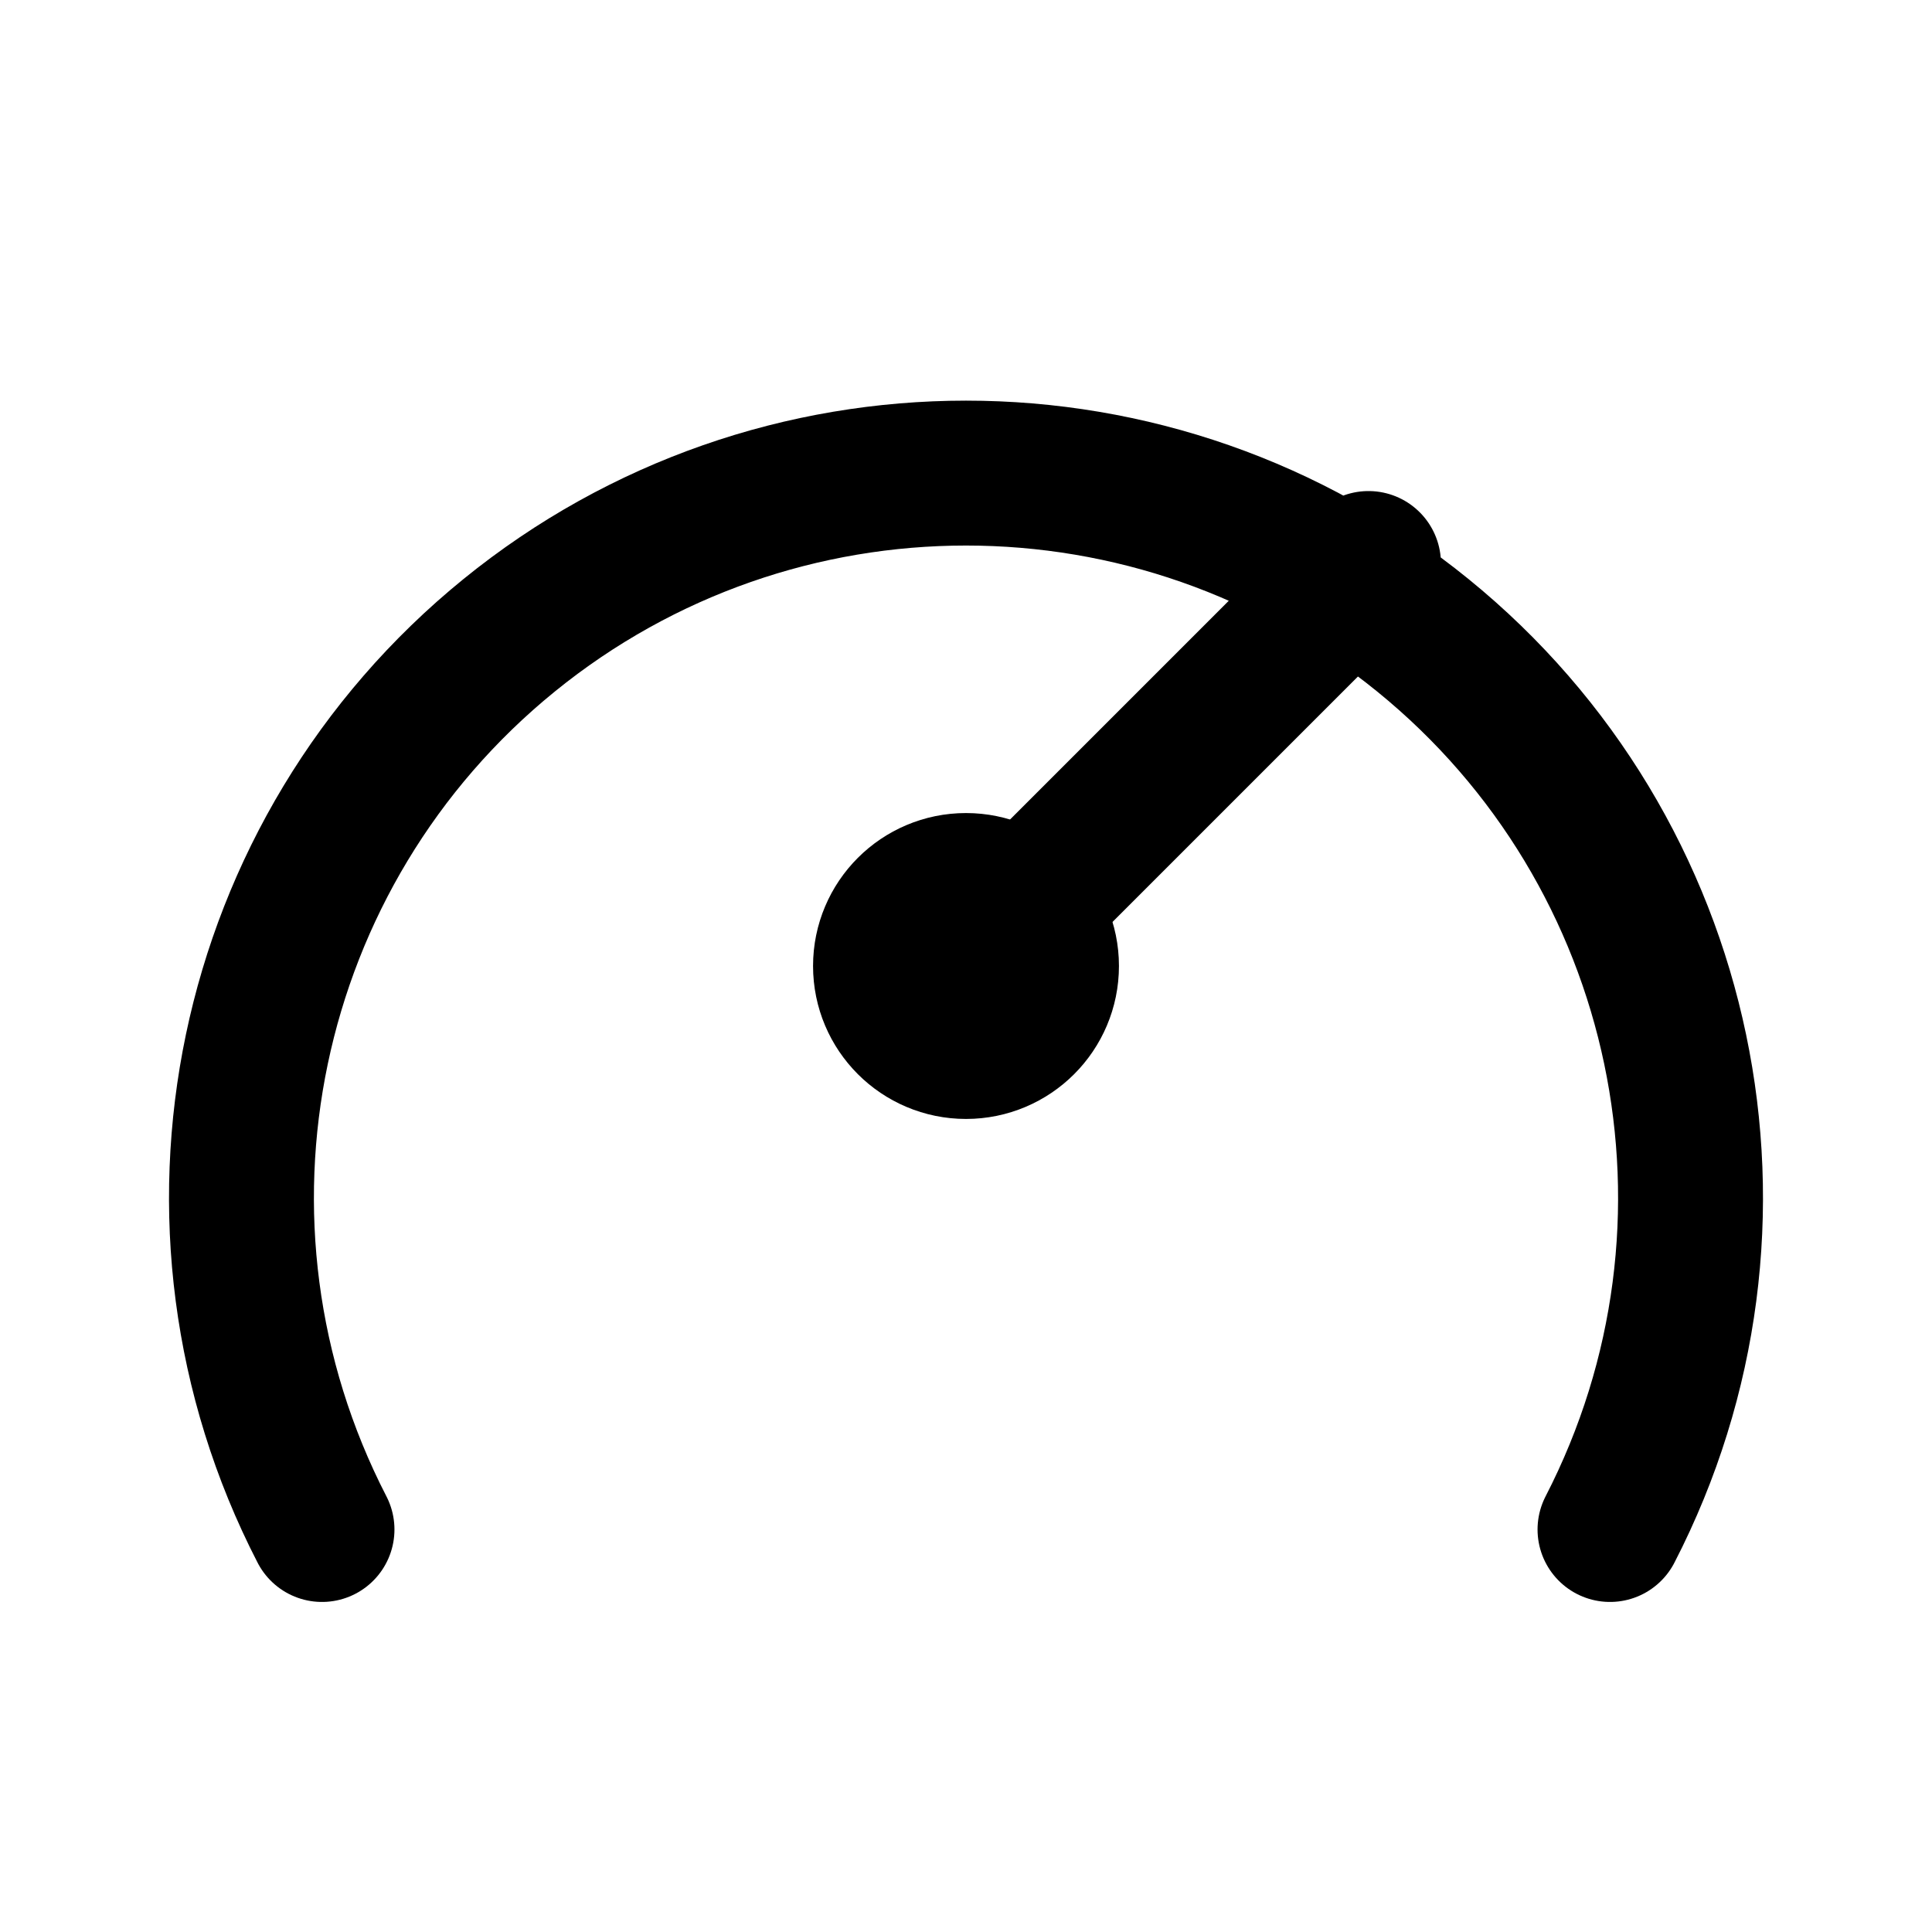
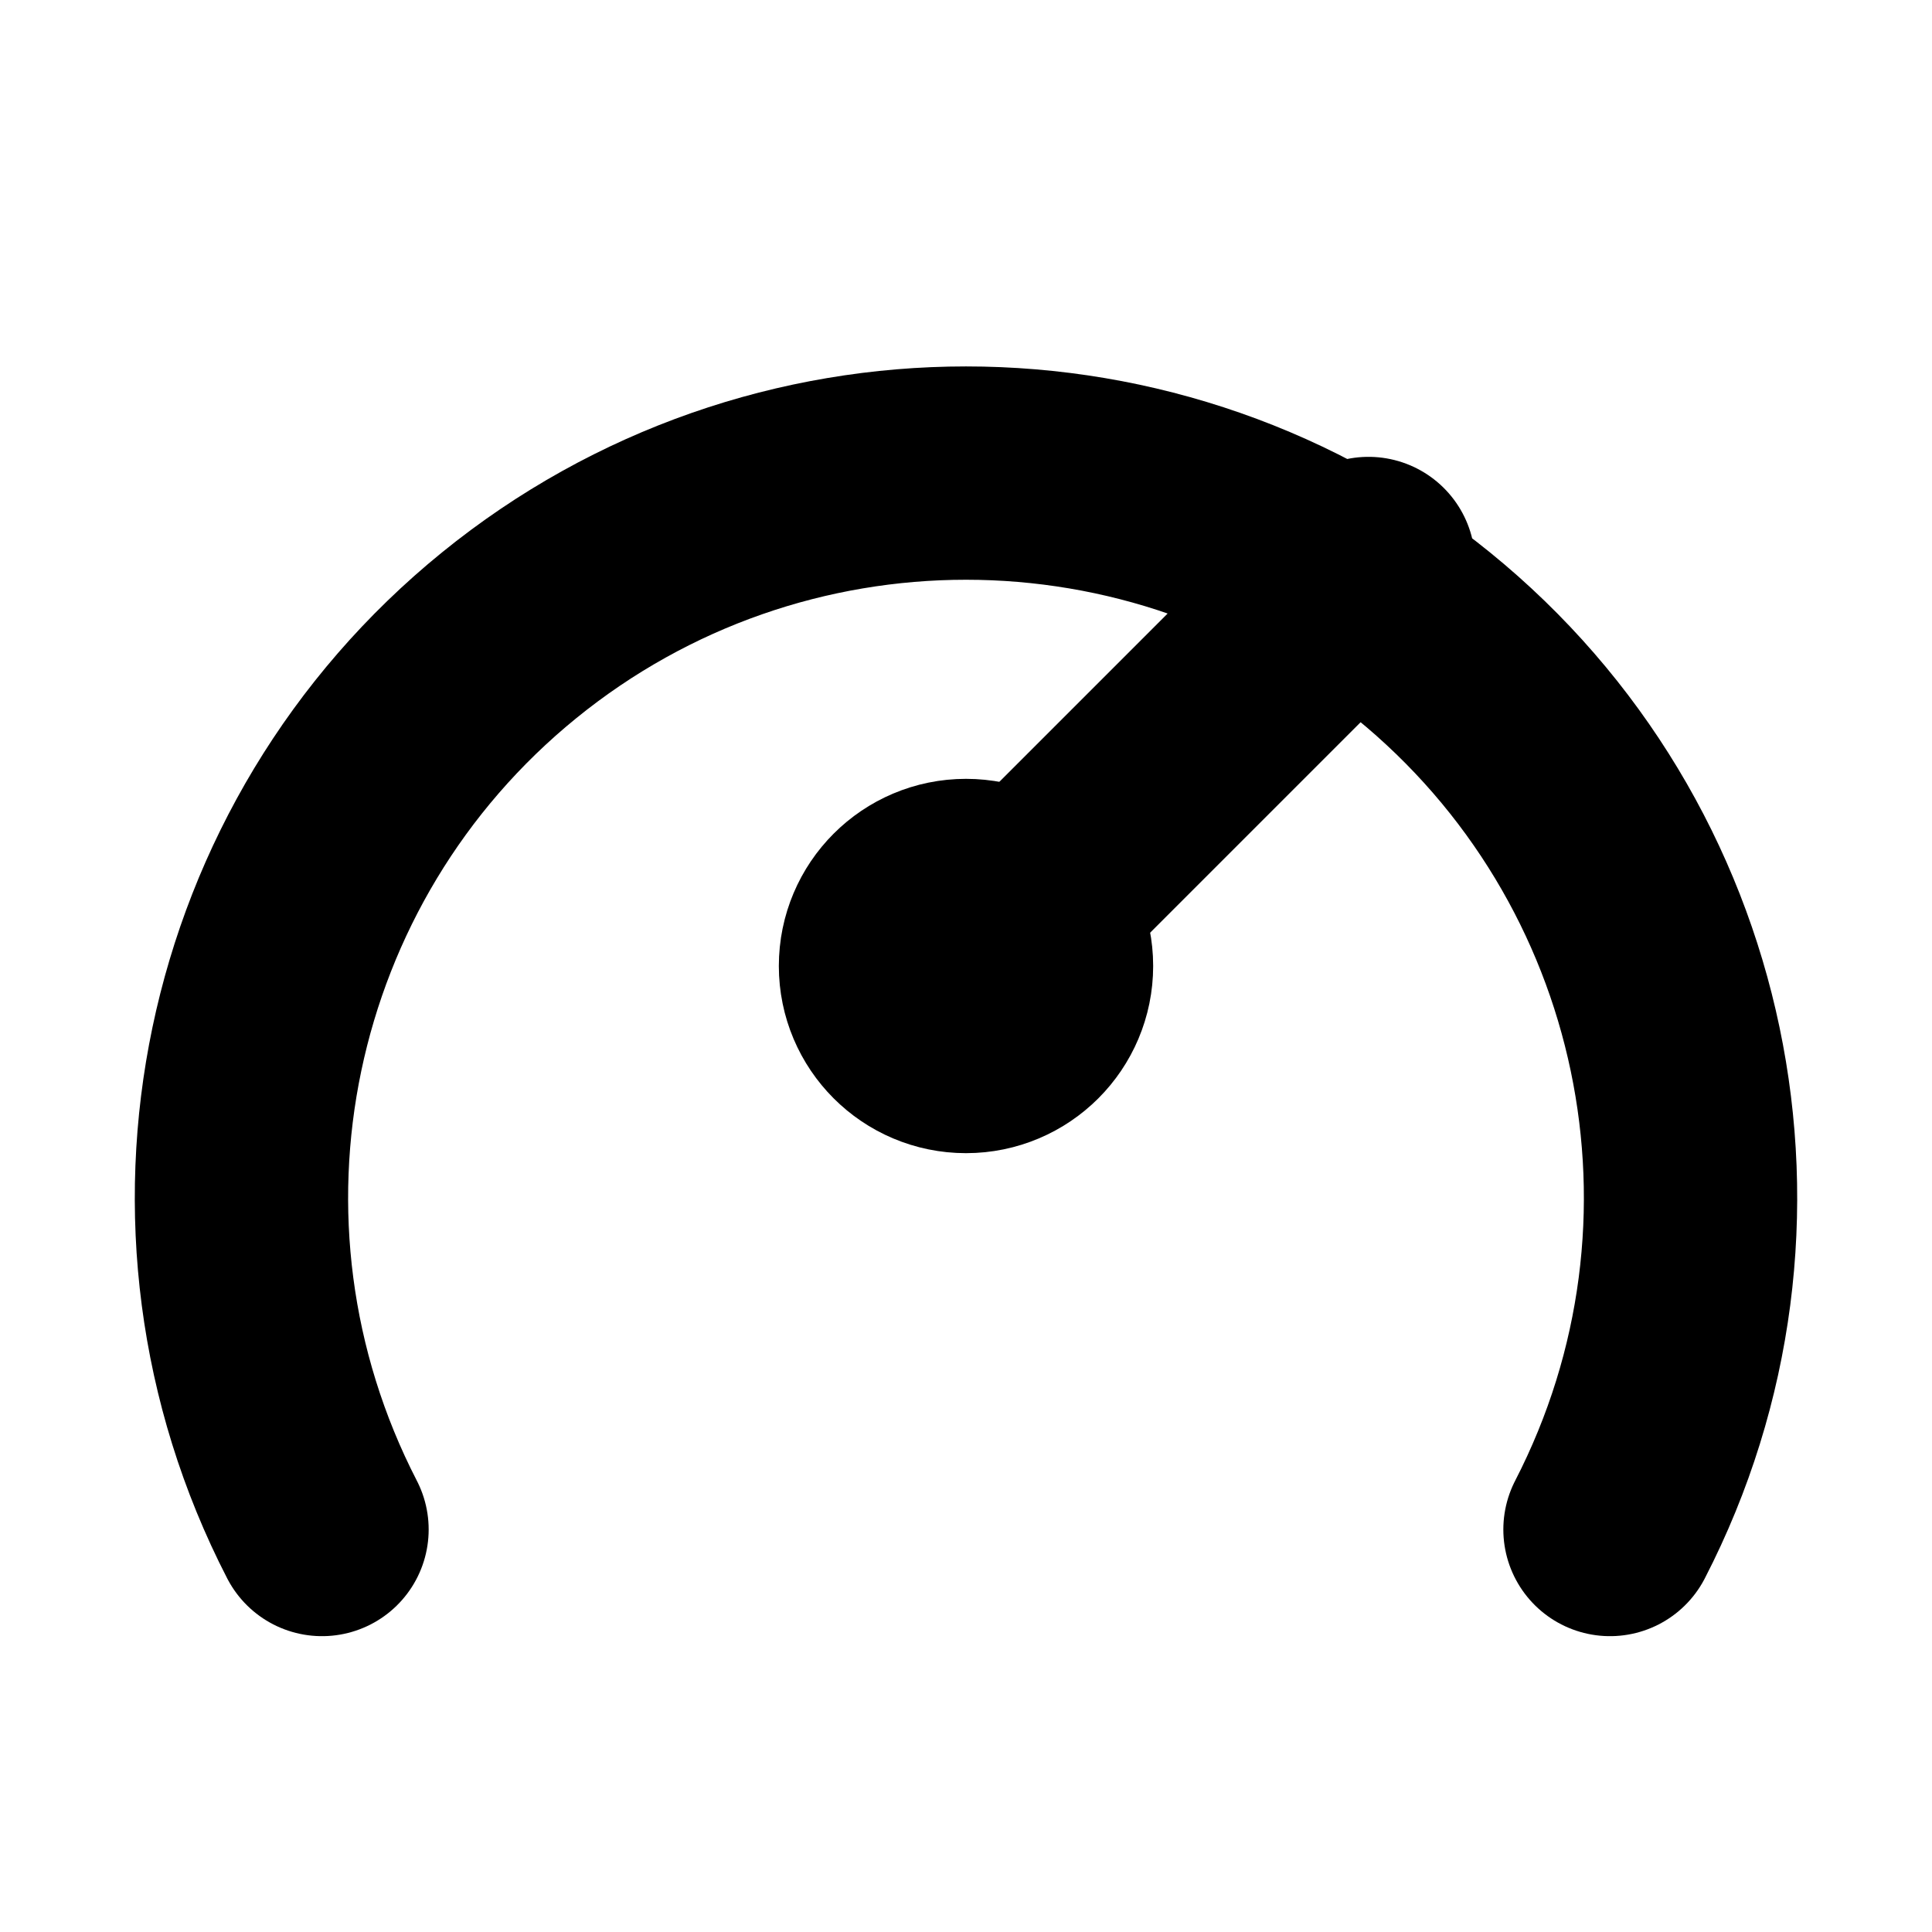
- <svg xmlns="http://www.w3.org/2000/svg" viewBox="0 0 24 24" fill="none" stroke="currentColor" stroke-width="1.8" stroke-linecap="round" stroke-linejoin="round">
-   <path d="M4 19a9 9 0 1 1 16 0M12 12l5-5" />
-   <circle cx="12" cy="12" r="1" />
+ <svg xmlns="http://www.w3.org/2000/svg" viewBox="0 0 24 24">
+   <g fill="none" stroke="currentColor" stroke-width="2.65" stroke-linecap="round" stroke-linejoin="round">
+     <path d="M4 19a9 9 0 1 1 16 0M12 12l5-5" />
+     <circle cx="12" cy="12" r="1" fill="currentColor" />
+   </g>
</svg>
